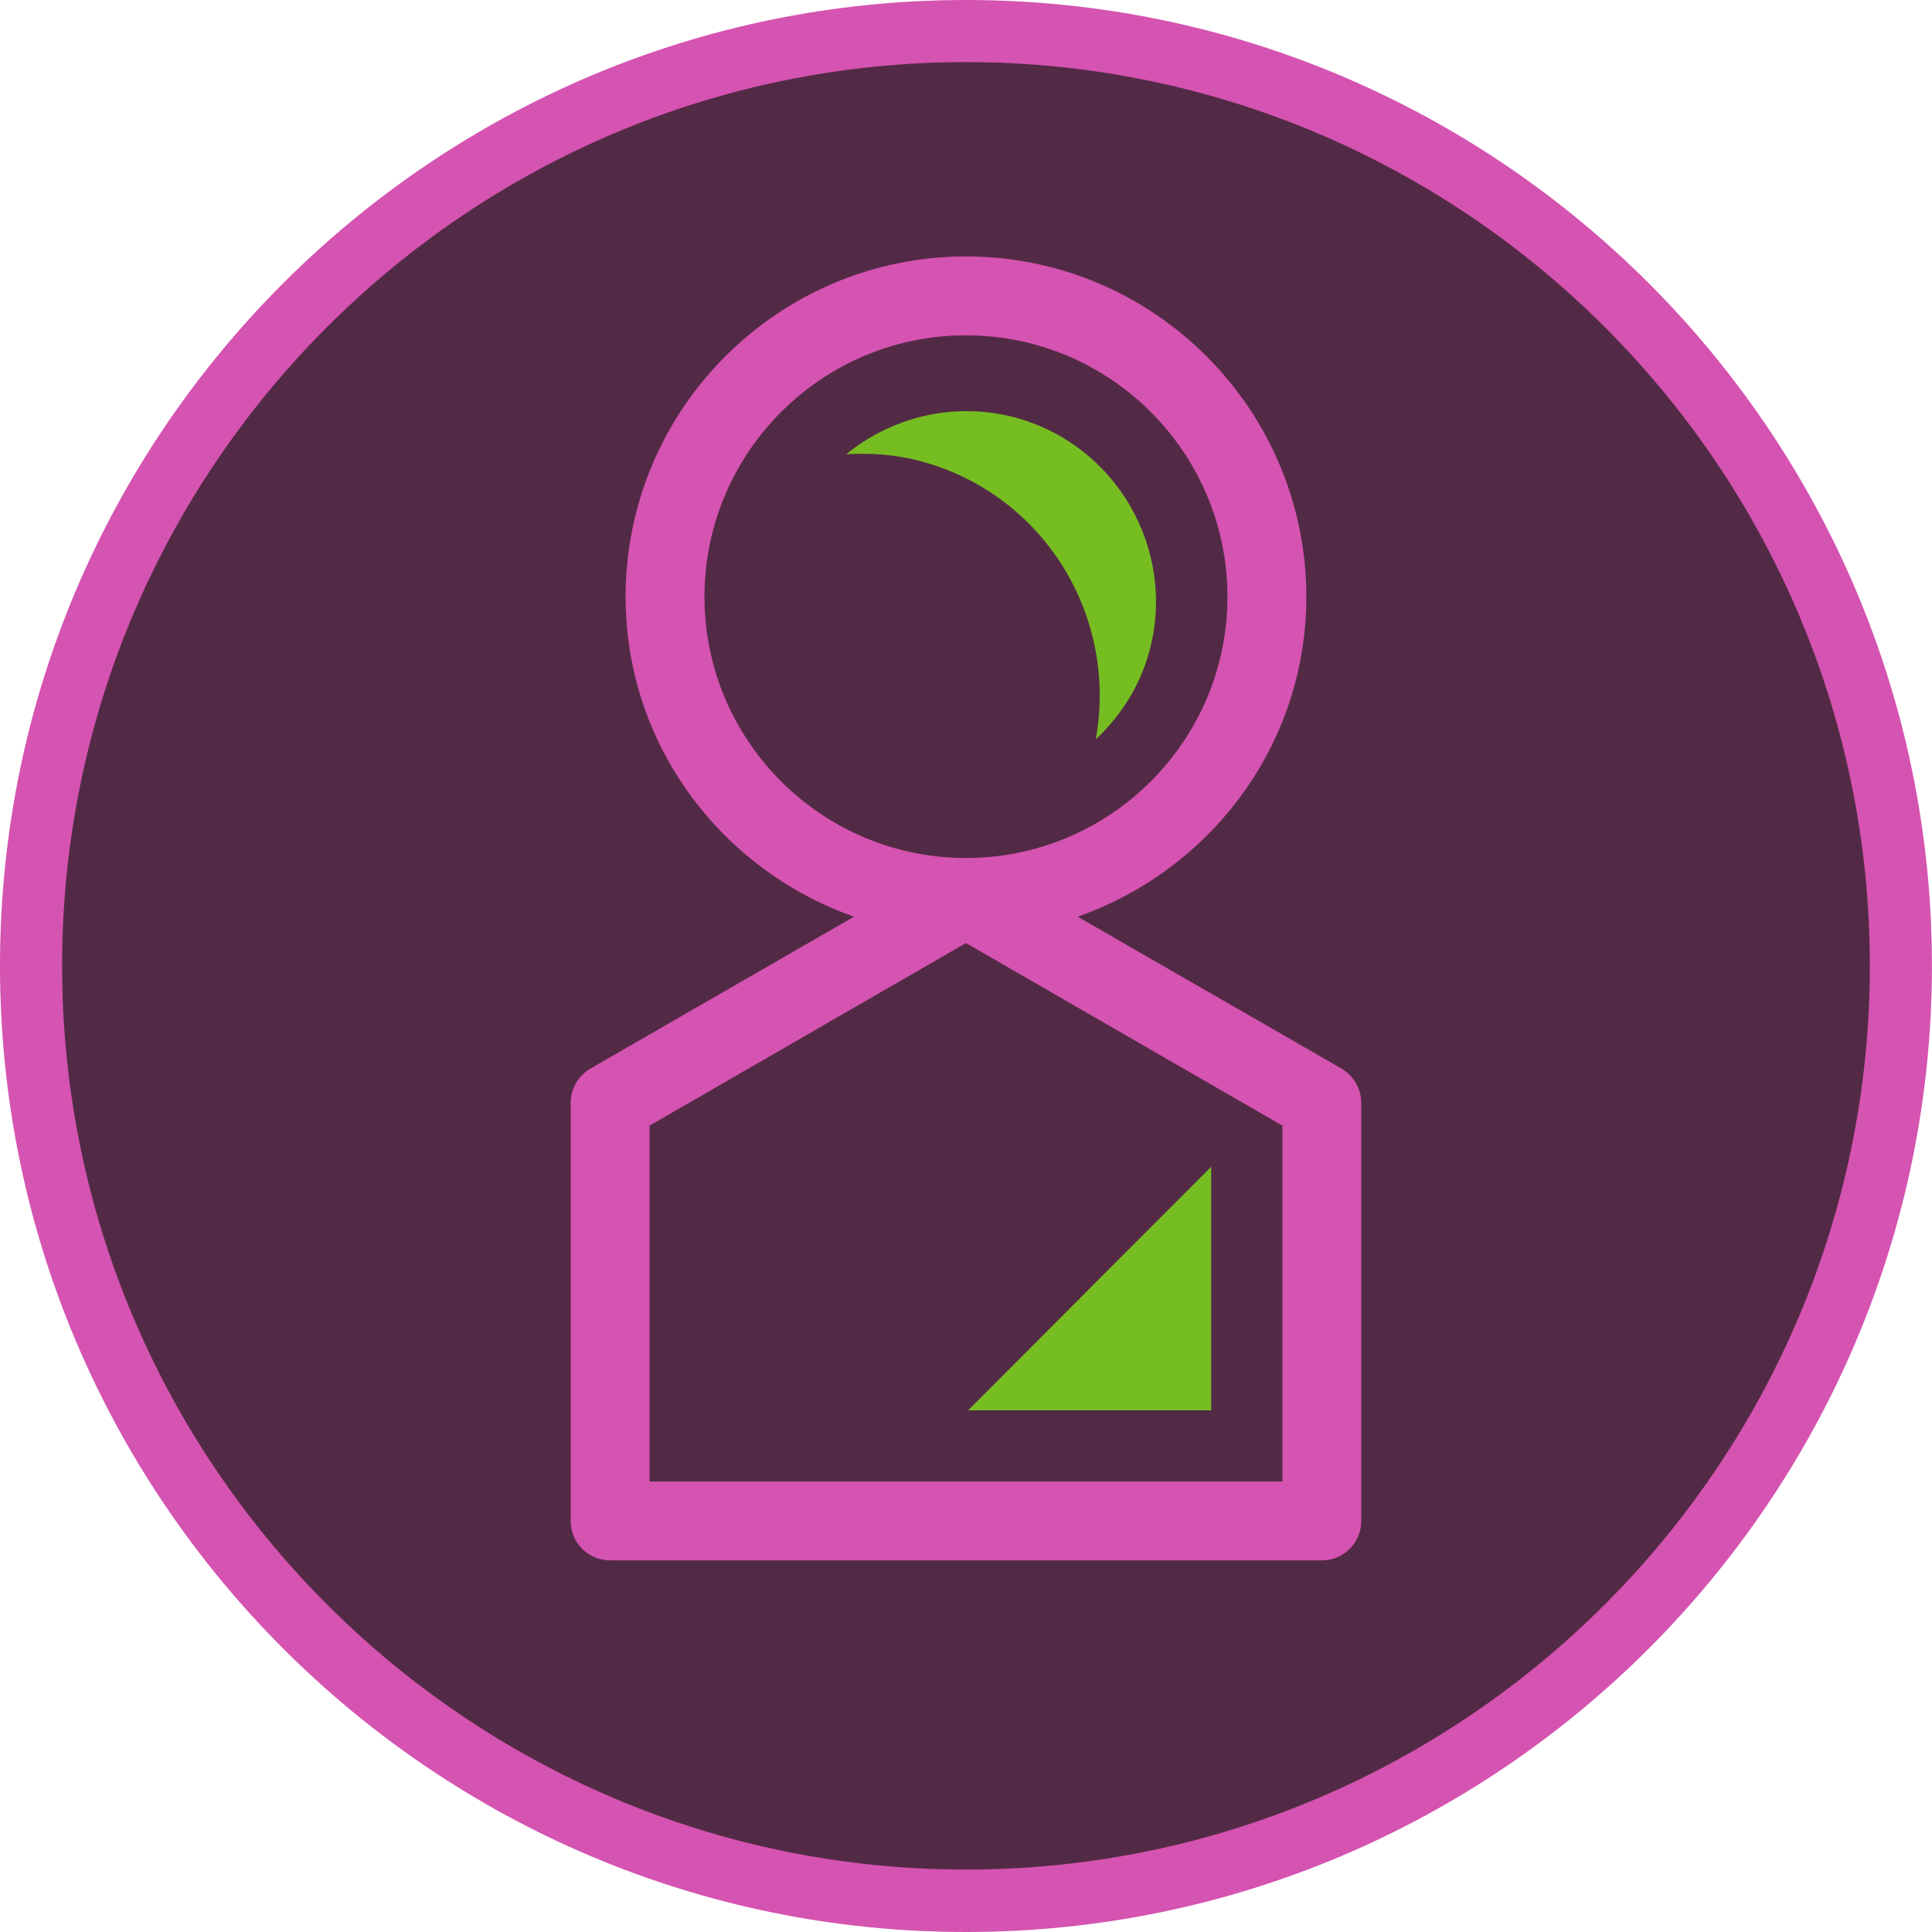
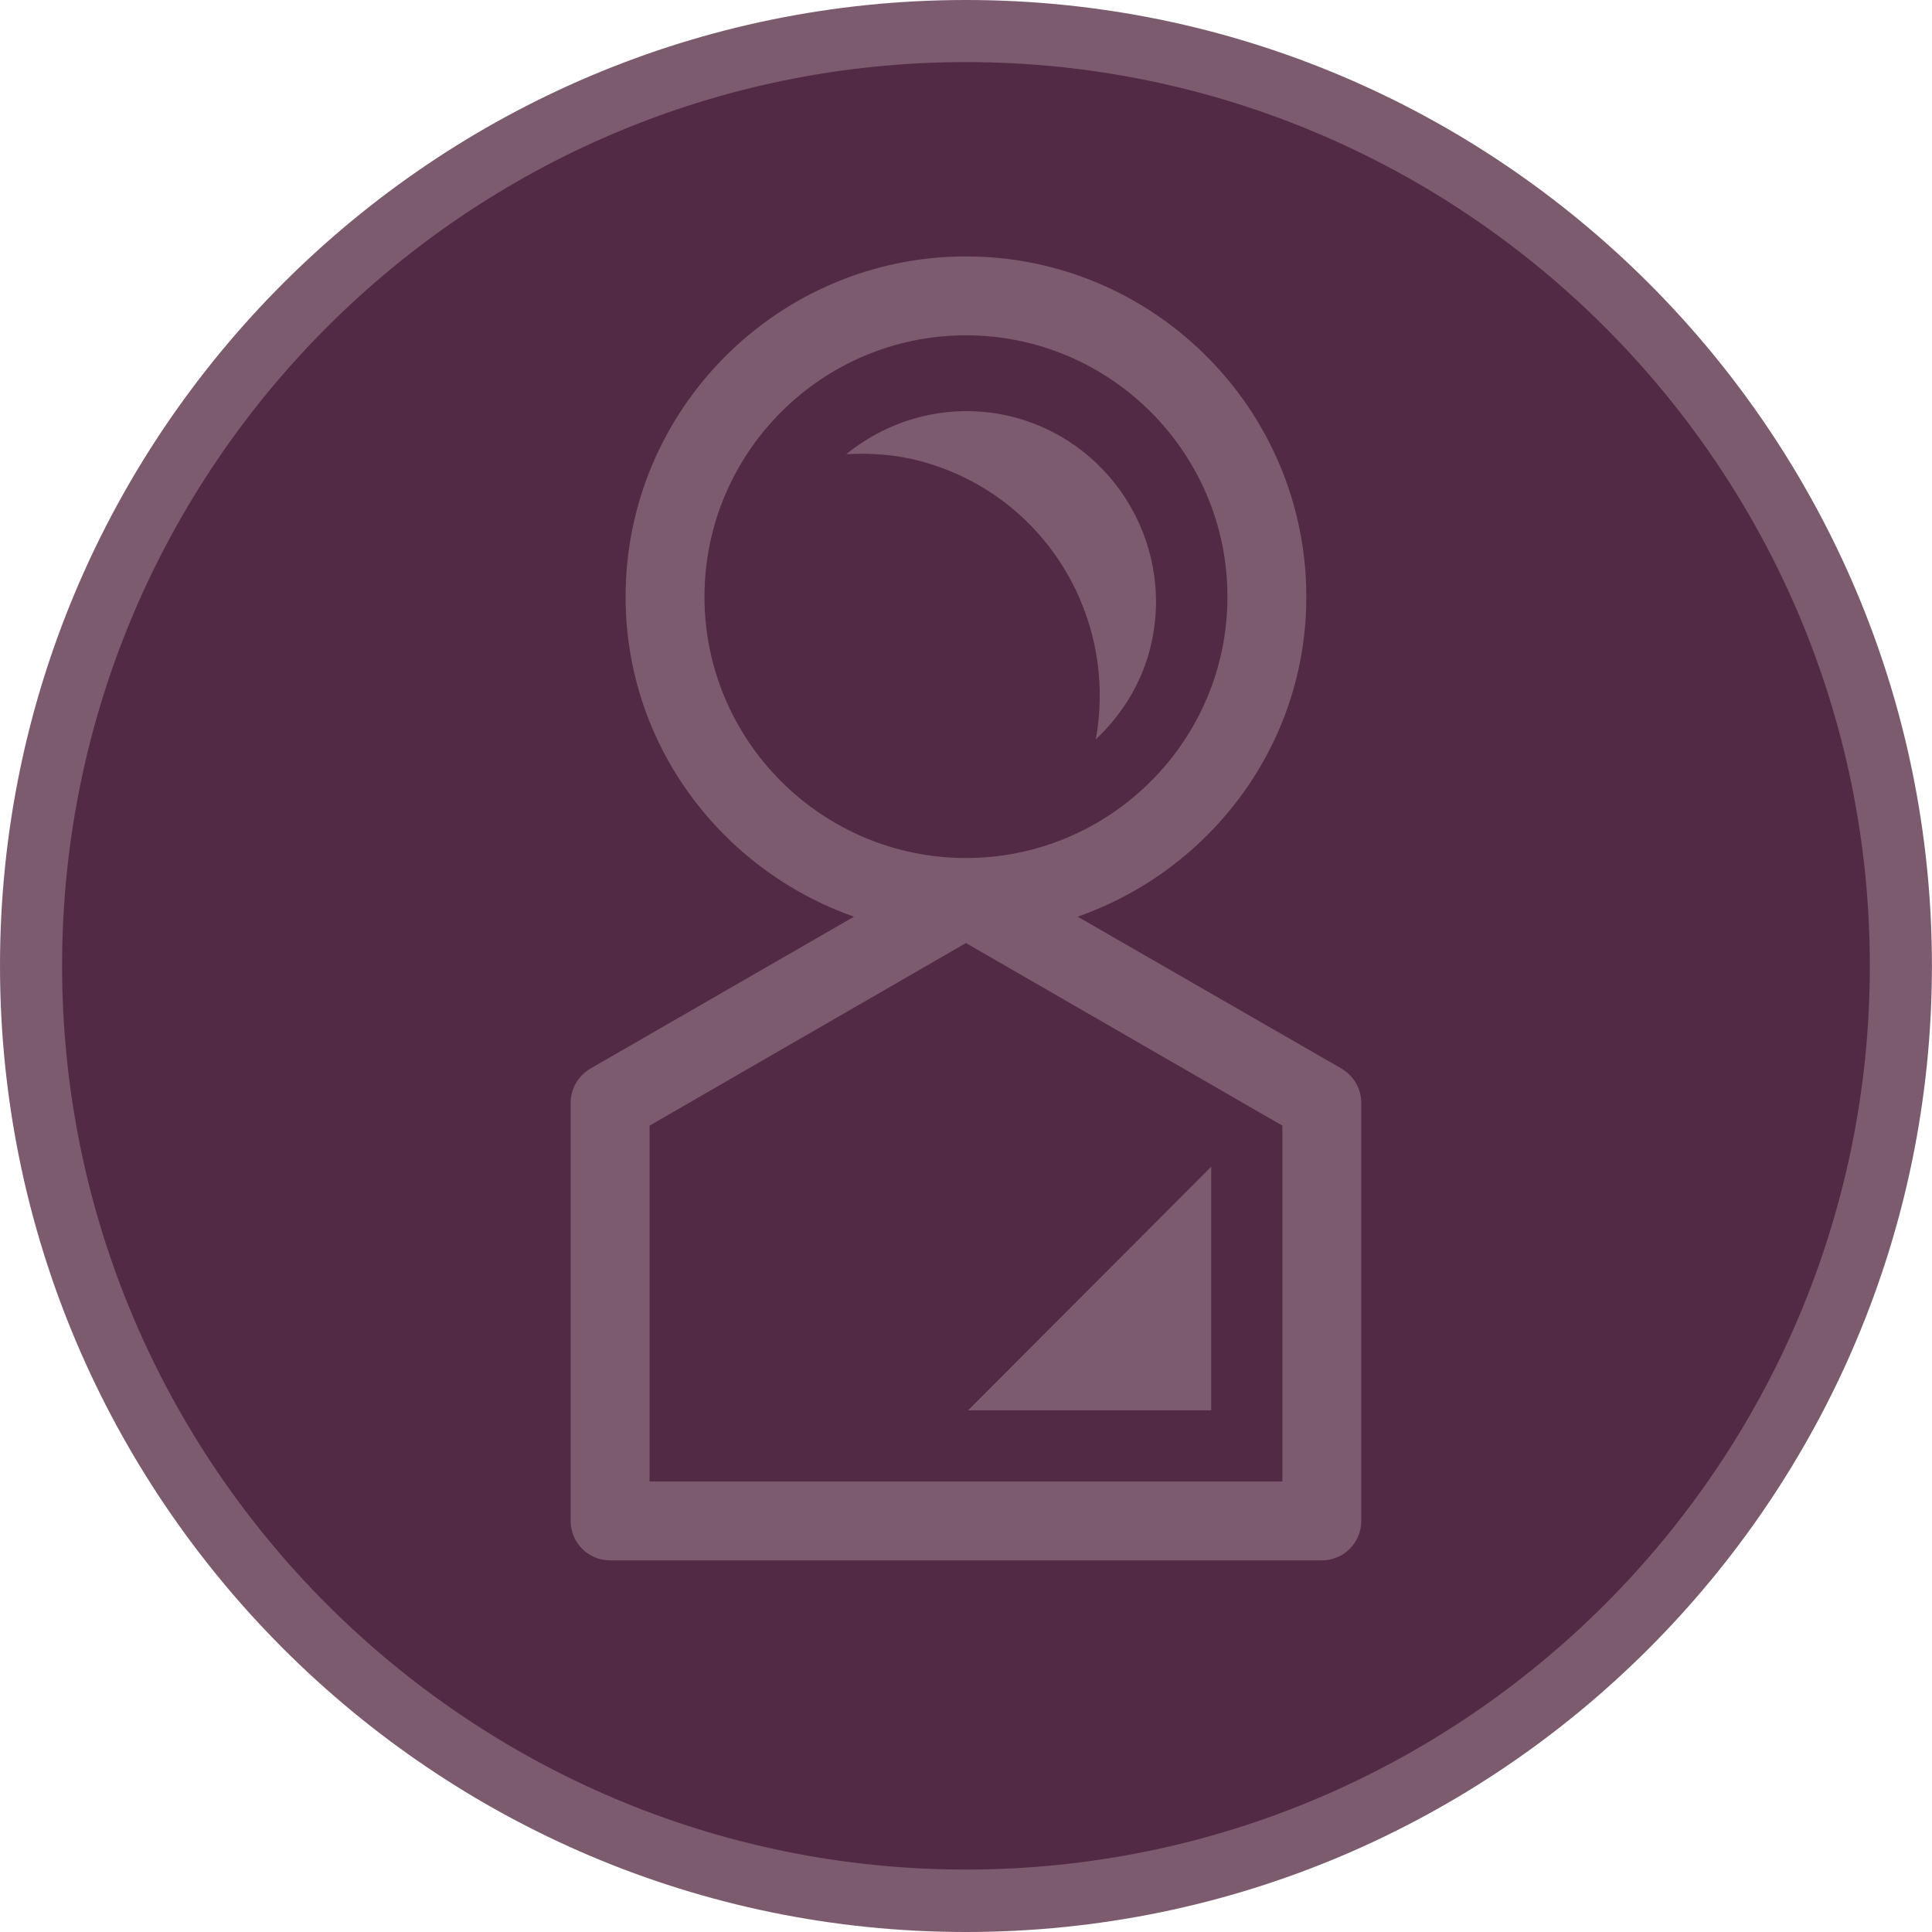
<svg xmlns="http://www.w3.org/2000/svg" viewBox="355.641 54.664 28.313 28.313">
  <path fill-rule="nonzero" fill="rgb(32.419%, 16.641%, 26.921%)" fill-opacity="1" d="M 383.496 68.816 C 383.496 76.383 377.363 82.52 369.797 82.52 C 362.23 82.52 356.094 76.383 356.094 68.816 C 356.094 61.254 362.23 55.117 369.797 55.117 C 377.363 55.117 383.496 61.254 383.496 68.816 " transform="matrix(1 0 0 1 0 0)" />
-   <path fill-rule="nonzero" fill="rgb(83.36%, 32.388%, 69.275%)" fill-opacity="1" d="M 369.797 55.574 C 362.492 55.574 356.551 61.512 356.551 68.816 C 356.551 76.121 362.492 82.062 369.797 82.062 C 377.098 82.062 383.043 76.121 383.043 68.816 C 383.043 61.512 377.098 55.574 369.797 55.574 M 369.797 82.977 C 361.992 82.977 355.641 76.625 355.641 68.816 C 355.641 61.012 361.992 54.664 369.797 54.664 C 377.602 54.664 383.953 61.012 383.953 68.816 C 383.953 76.625 377.602 82.977 369.797 82.977 " transform="matrix(1 0 0 1 0 0)" />
-   <path fill-rule="nonzero" fill="rgb(83.36%, 32.388%, 69.275%)" fill-opacity="1" d="M 374.434 76.375 L 365.16 76.375 L 365.16 71.16 L 369.797 68.484 L 374.434 71.16 Z M 365.965 63.41 C 365.965 61.297 367.684 59.578 369.797 59.578 C 371.91 59.578 373.629 61.297 373.629 63.41 C 373.629 65.52 371.91 67.238 369.797 67.238 C 367.684 67.238 365.965 65.52 365.965 63.41 M 375.301 70.324 L 371.434 68.098 C 373.379 67.414 374.785 65.582 374.785 63.41 C 374.785 60.66 372.547 58.422 369.797 58.422 C 367.047 58.422 364.809 60.66 364.809 63.41 C 364.809 65.582 366.215 67.414 368.156 68.098 L 364.293 70.324 C 364.113 70.43 364.004 70.621 364.004 70.828 L 364.004 76.953 C 364.004 77.273 364.262 77.531 364.582 77.531 L 375.012 77.531 C 375.332 77.531 375.59 77.273 375.59 76.953 L 375.59 70.828 C 375.59 70.621 375.48 70.43 375.301 70.324 " transform="matrix(1 0 0 1 0 0)" />
-   <path fill-rule="nonzero" fill="rgb(46.385%, 73.972%, 13.362%)" fill-opacity="1" d="M 371.699 65.5 C 372.059 65.16 372.344 64.727 372.484 64.211 C 372.887 62.727 372.008 61.191 370.527 60.785 C 369.629 60.543 368.715 60.773 368.043 61.32 C 368.406 61.301 368.773 61.324 369.145 61.426 C 370.945 61.914 372.027 63.699 371.699 65.5 " transform="matrix(1 0 0 1 0 0)" />
-   <path fill-rule="nonzero" fill="rgb(46.385%, 73.972%, 13.362%)" fill-opacity="1" d="M 369.828 75.332 L 373.391 75.332 L 373.391 71.762 Z M 369.828 75.332 " transform="matrix(1 0 0 1 0 0)" />
+   <path fill-rule="nonzero" fill="#7C5B6F" fill-opacity="1" d="M 369.797 55.574 C 362.492 55.574 356.551 61.512 356.551 68.816 C 356.551 76.121 362.492 82.062 369.797 82.062 C 377.098 82.062 383.043 76.121 383.043 68.816 C 383.043 61.512 377.098 55.574 369.797 55.574 M 369.797 82.977 C 361.992 82.977 355.641 76.625 355.641 68.816 C 355.641 61.012 361.992 54.664 369.797 54.664 C 377.602 54.664 383.953 61.012 383.953 68.816 C 383.953 76.625 377.602 82.977 369.797 82.977 " transform="matrix(1 0 0 1 0 0)" />
+   <path fill-rule="nonzero" fill="#7C5B6F" fill-opacity="1" d="M 374.434 76.375 L 365.16 76.375 L 365.16 71.16 L 369.797 68.484 L 374.434 71.16 Z M 365.965 63.41 C 365.965 61.297 367.684 59.578 369.797 59.578 C 371.91 59.578 373.629 61.297 373.629 63.41 C 373.629 65.52 371.91 67.238 369.797 67.238 C 367.684 67.238 365.965 65.52 365.965 63.41 M 375.301 70.324 L 371.434 68.098 C 373.379 67.414 374.785 65.582 374.785 63.41 C 374.785 60.66 372.547 58.422 369.797 58.422 C 367.047 58.422 364.809 60.66 364.809 63.41 C 364.809 65.582 366.215 67.414 368.156 68.098 L 364.293 70.324 C 364.113 70.43 364.004 70.621 364.004 70.828 L 364.004 76.953 C 364.004 77.273 364.262 77.531 364.582 77.531 L 375.012 77.531 C 375.332 77.531 375.59 77.273 375.59 76.953 L 375.59 70.828 C 375.59 70.621 375.48 70.43 375.301 70.324 " transform="matrix(1 0 0 1 0 0)" />
+   <path fill-rule="nonzero" fill="#7C5B6F" fill-opacity="1" d="M 371.699 65.5 C 372.059 65.16 372.344 64.727 372.484 64.211 C 372.887 62.727 372.008 61.191 370.527 60.785 C 369.629 60.543 368.715 60.773 368.043 61.32 C 368.406 61.301 368.773 61.324 369.145 61.426 C 370.945 61.914 372.027 63.699 371.699 65.5 " transform="matrix(1 0 0 1 0 0)" />
+   <path fill-rule="nonzero" fill="#7C5B6F" fill-opacity="1" d="M 369.828 75.332 L 373.391 75.332 L 373.391 71.762 Z M 369.828 75.332 " transform="matrix(1 0 0 1 0 0)" />
</svg>
